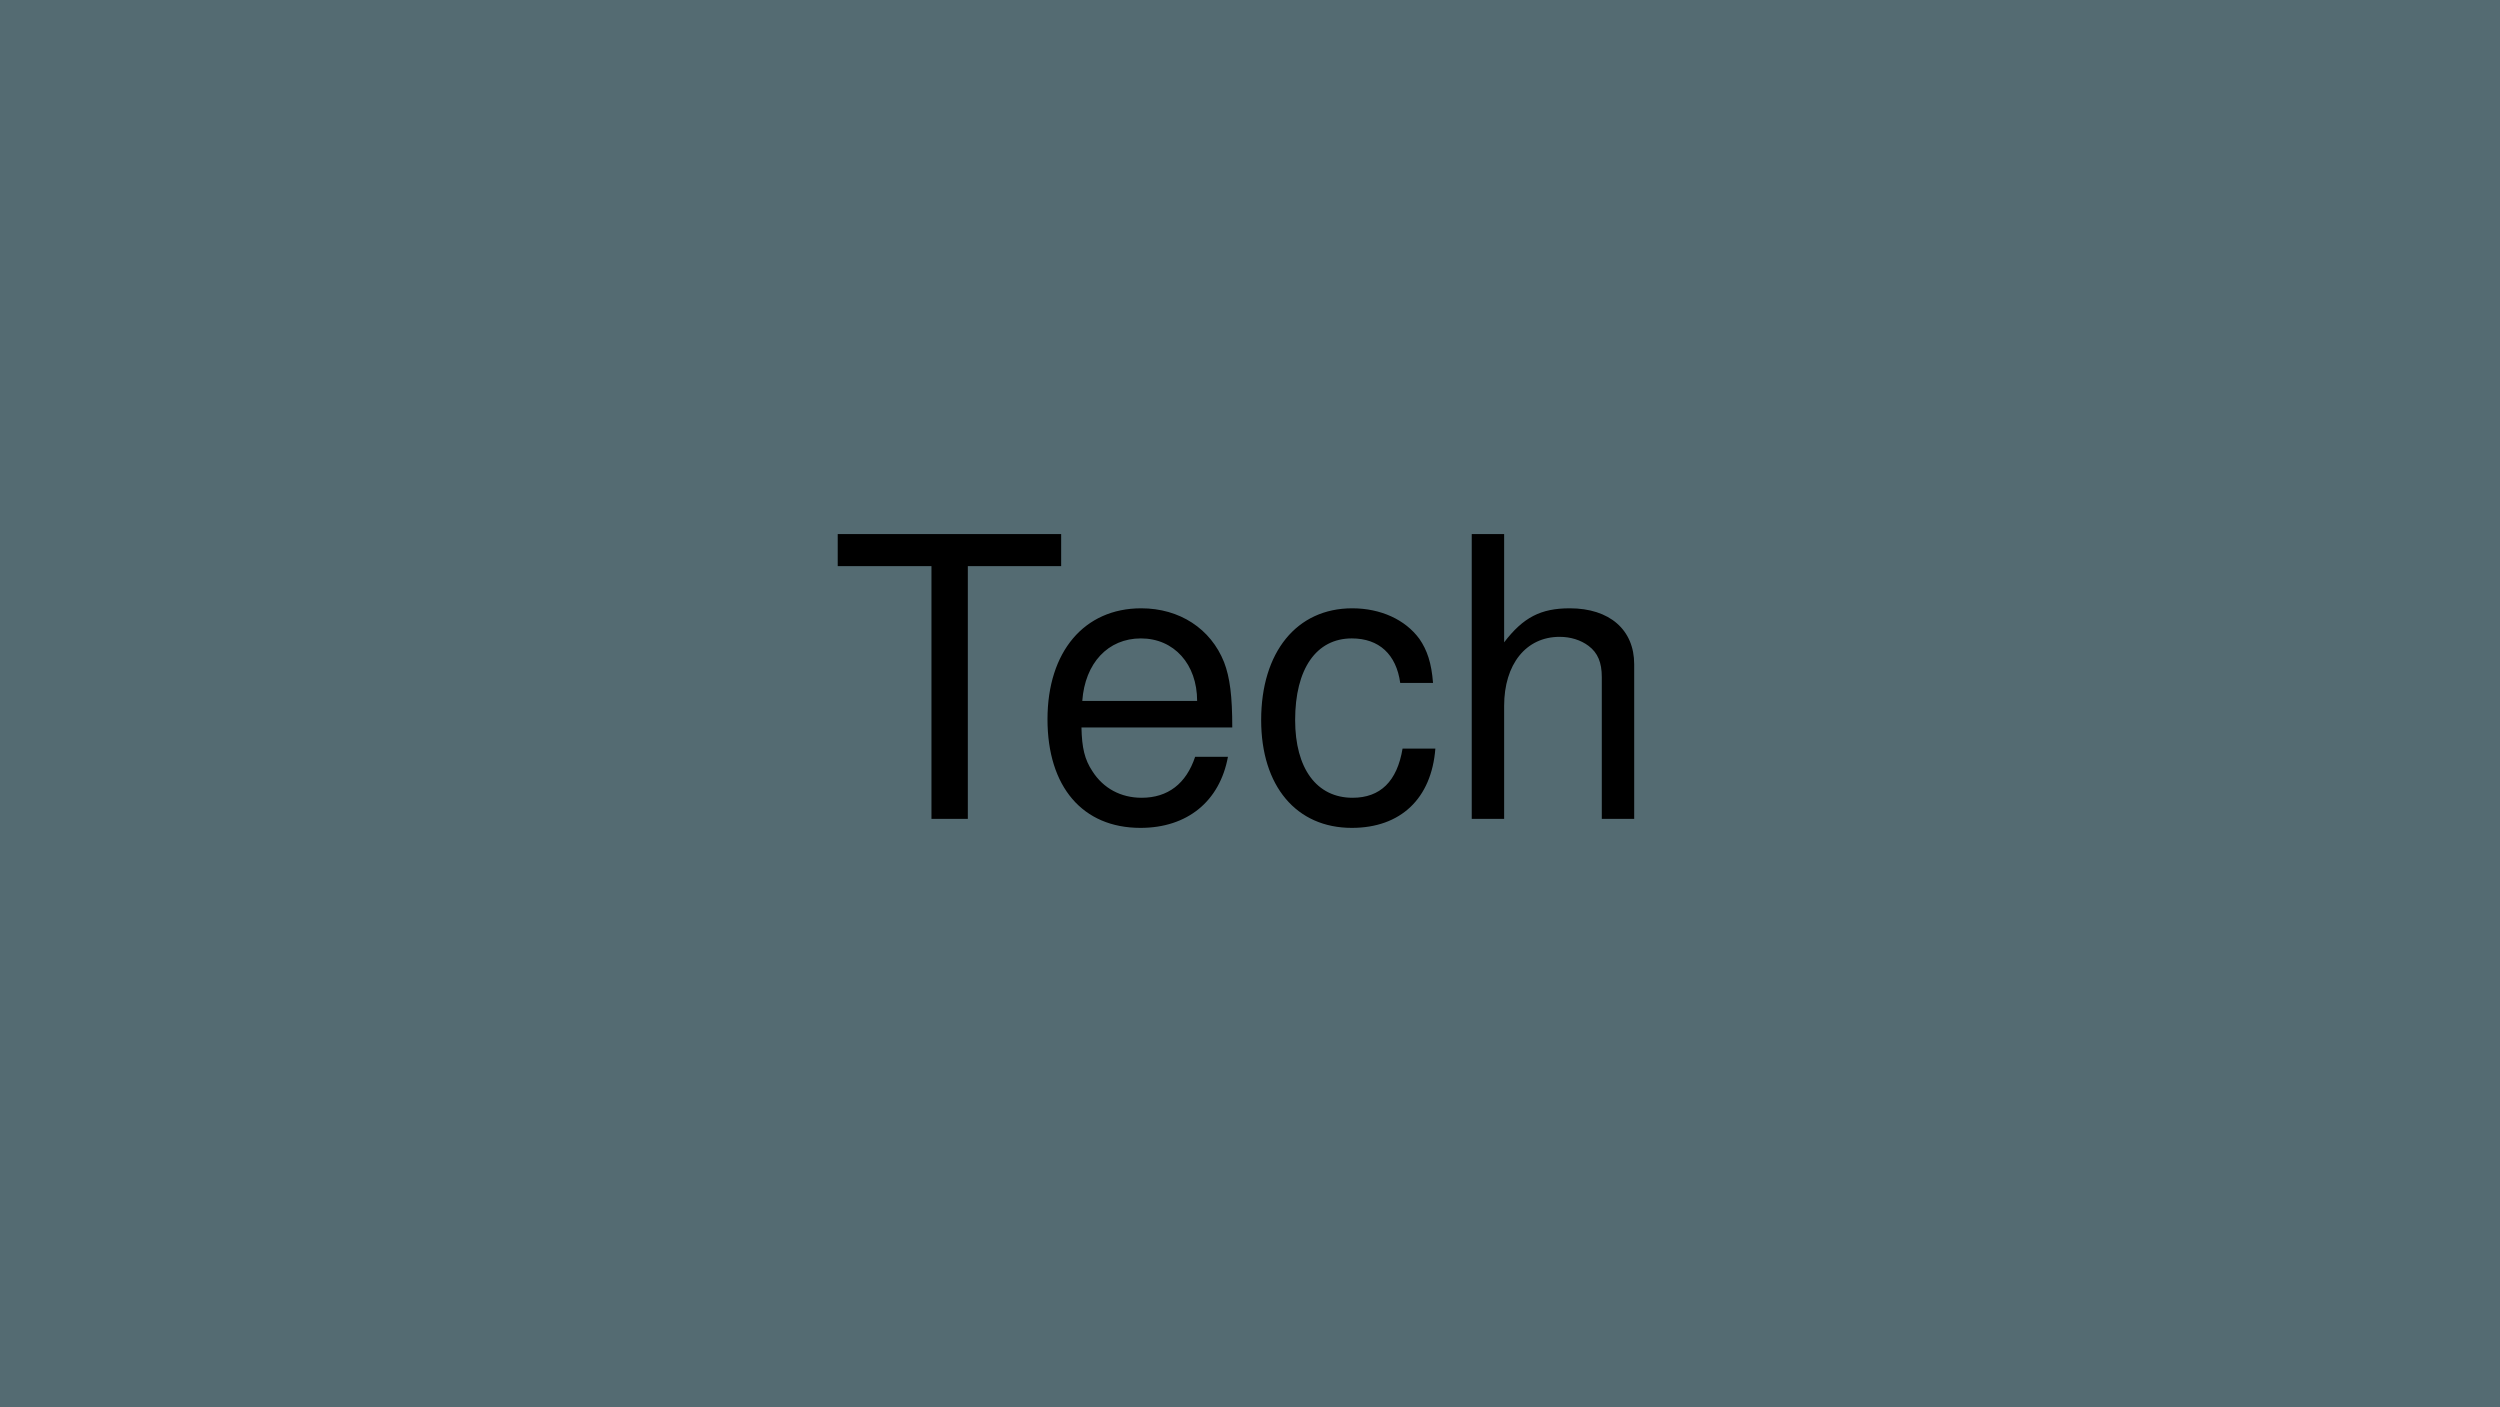
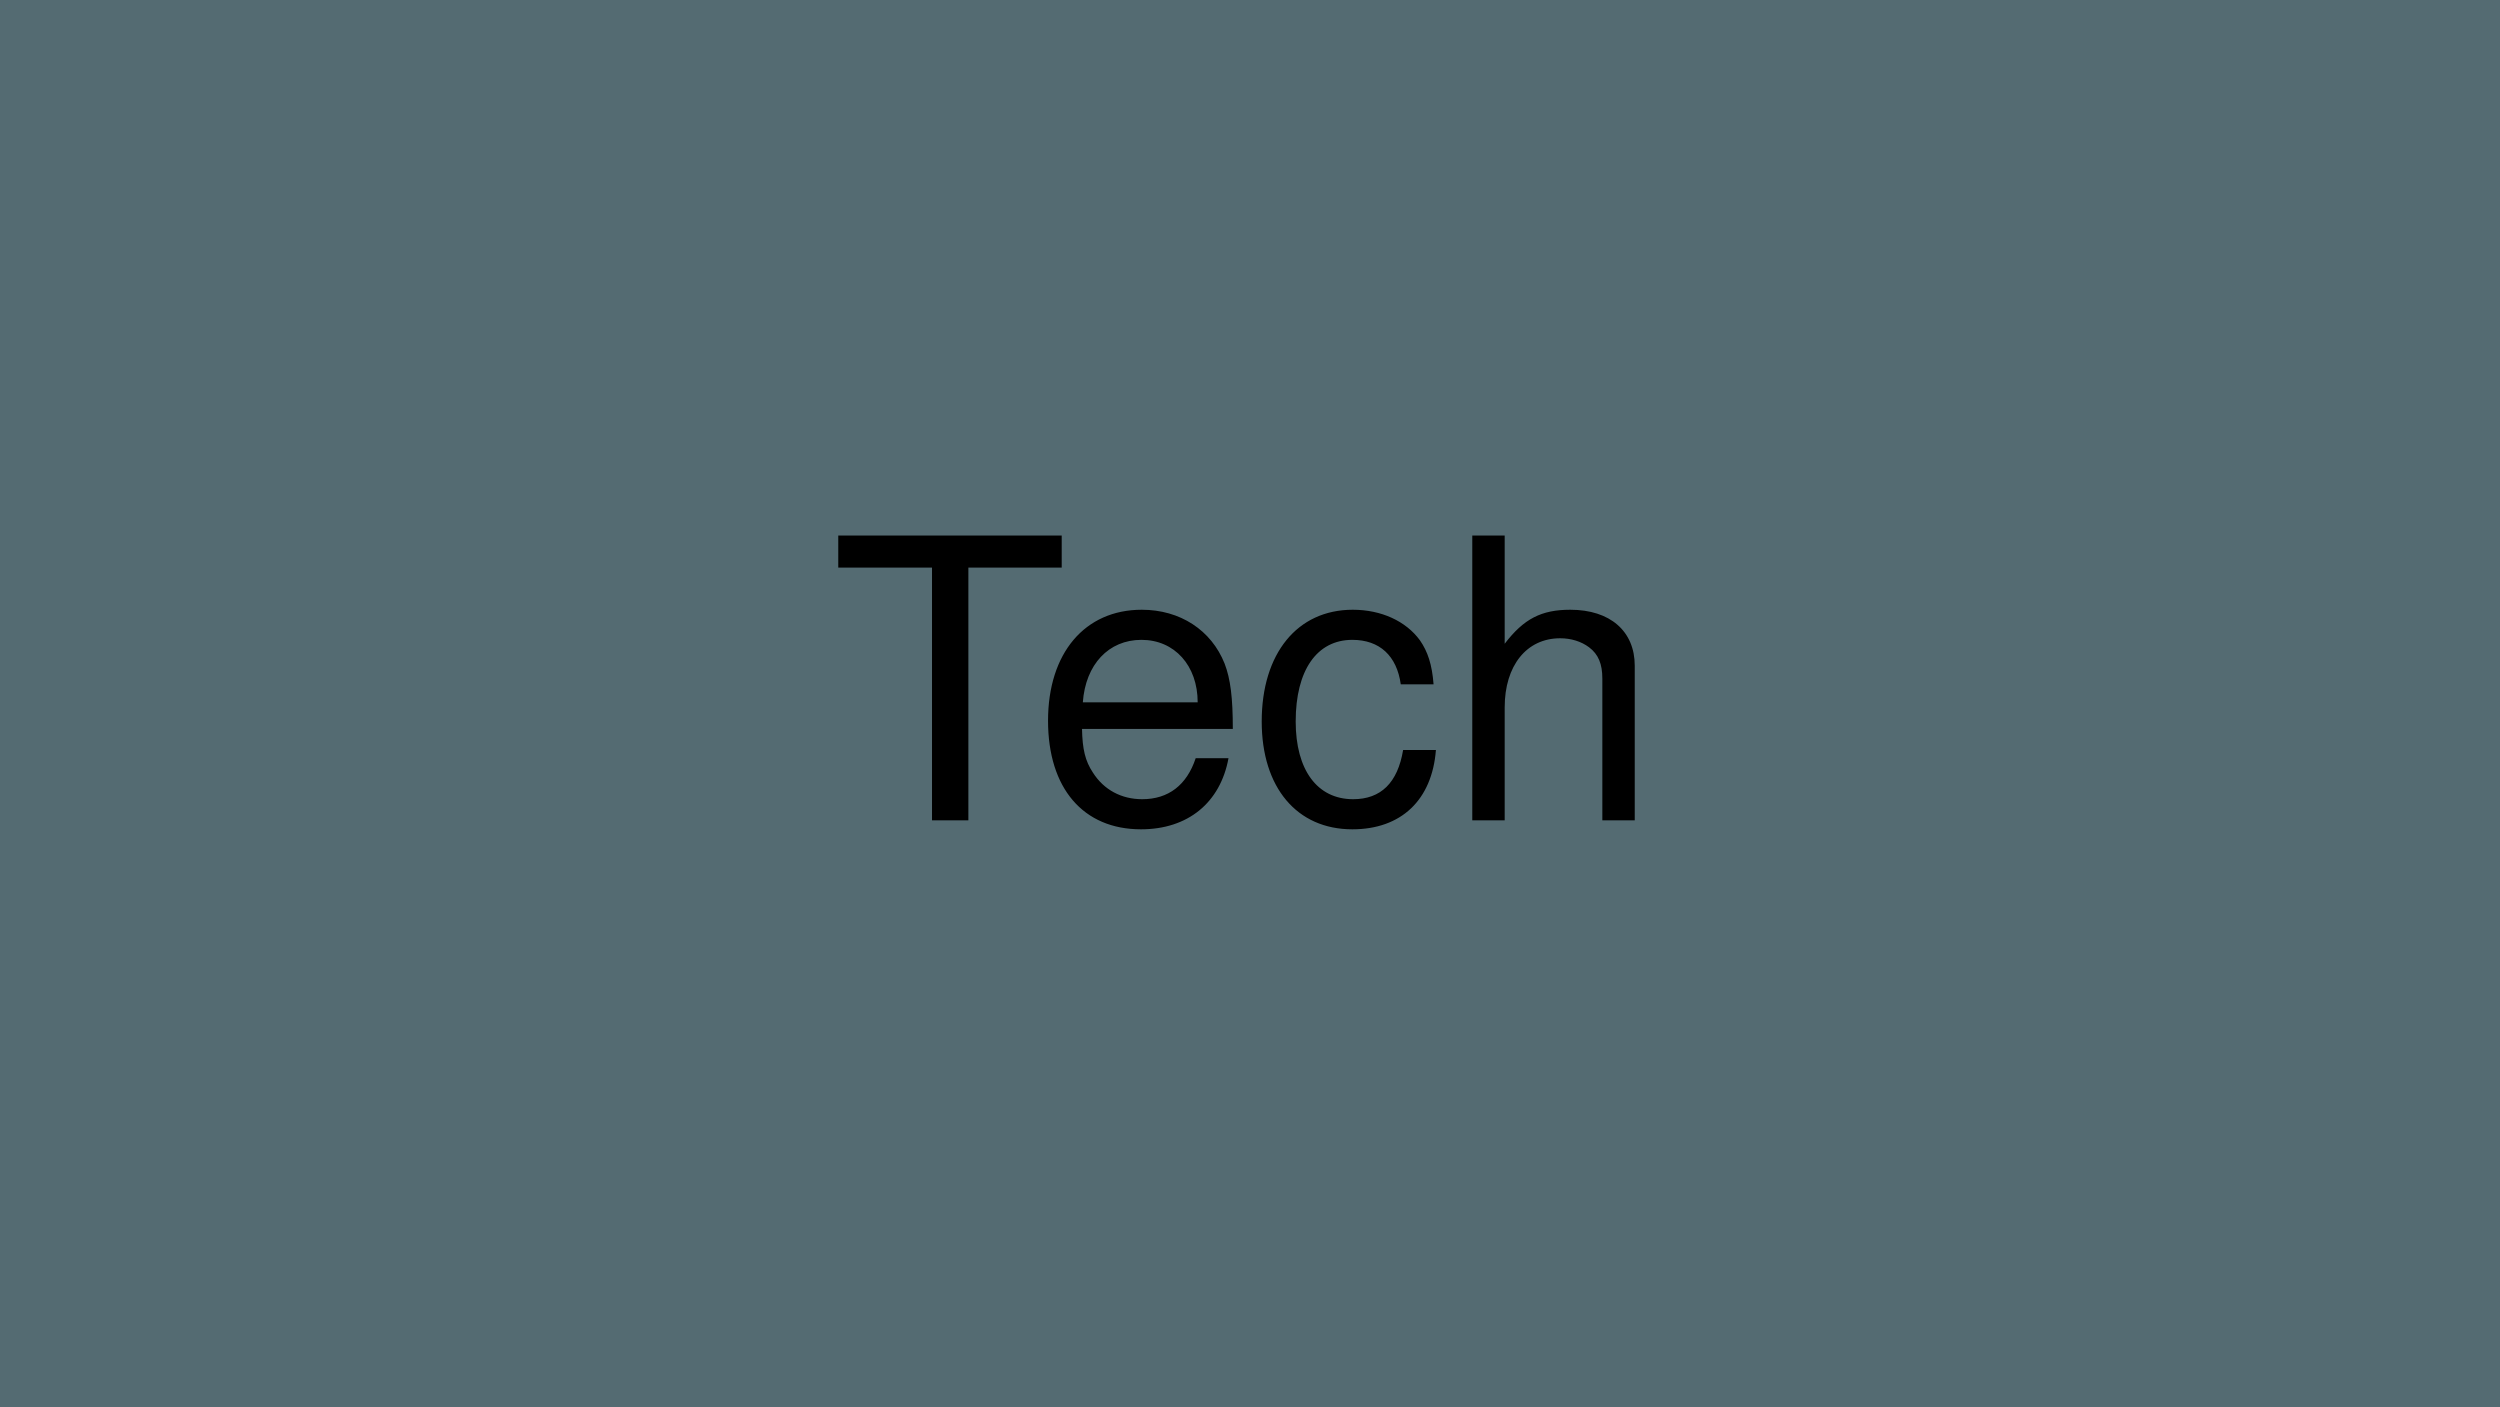
<svg xmlns="http://www.w3.org/2000/svg" width="768" height="432">
+   <path fill="#546b72" d="M-1-1h770v434H-1z" />
  <g>
-     <rect fill="#546b72" id="canvas_background" height="434" width="770" y="-1" x="-1" />
-     <g display="none" overflow="visible" y="0" x="0" height="100%" width="100%" id="canvasGrid">
-       <rect fill="url(#gridpattern)" stroke-width="0" y="0" x="0" height="100%" width="100%" />
-     </g>
-   </g>
-   <g>
-     <text xml:space="preserve" text-anchor="start" font-family="Helvetica, Arial, sans-serif" font-size="120" id="svg_3" y="251.56" x="254.833" stroke-width="0" stroke="#000" fill="#000000">Tech</text>
+     <text font-family="Helvetica, Arial, sans-serif" font-size="120" y="252" x="255" stroke-width="0" stroke="#000">Tech</text>
  </g>
</svg>
